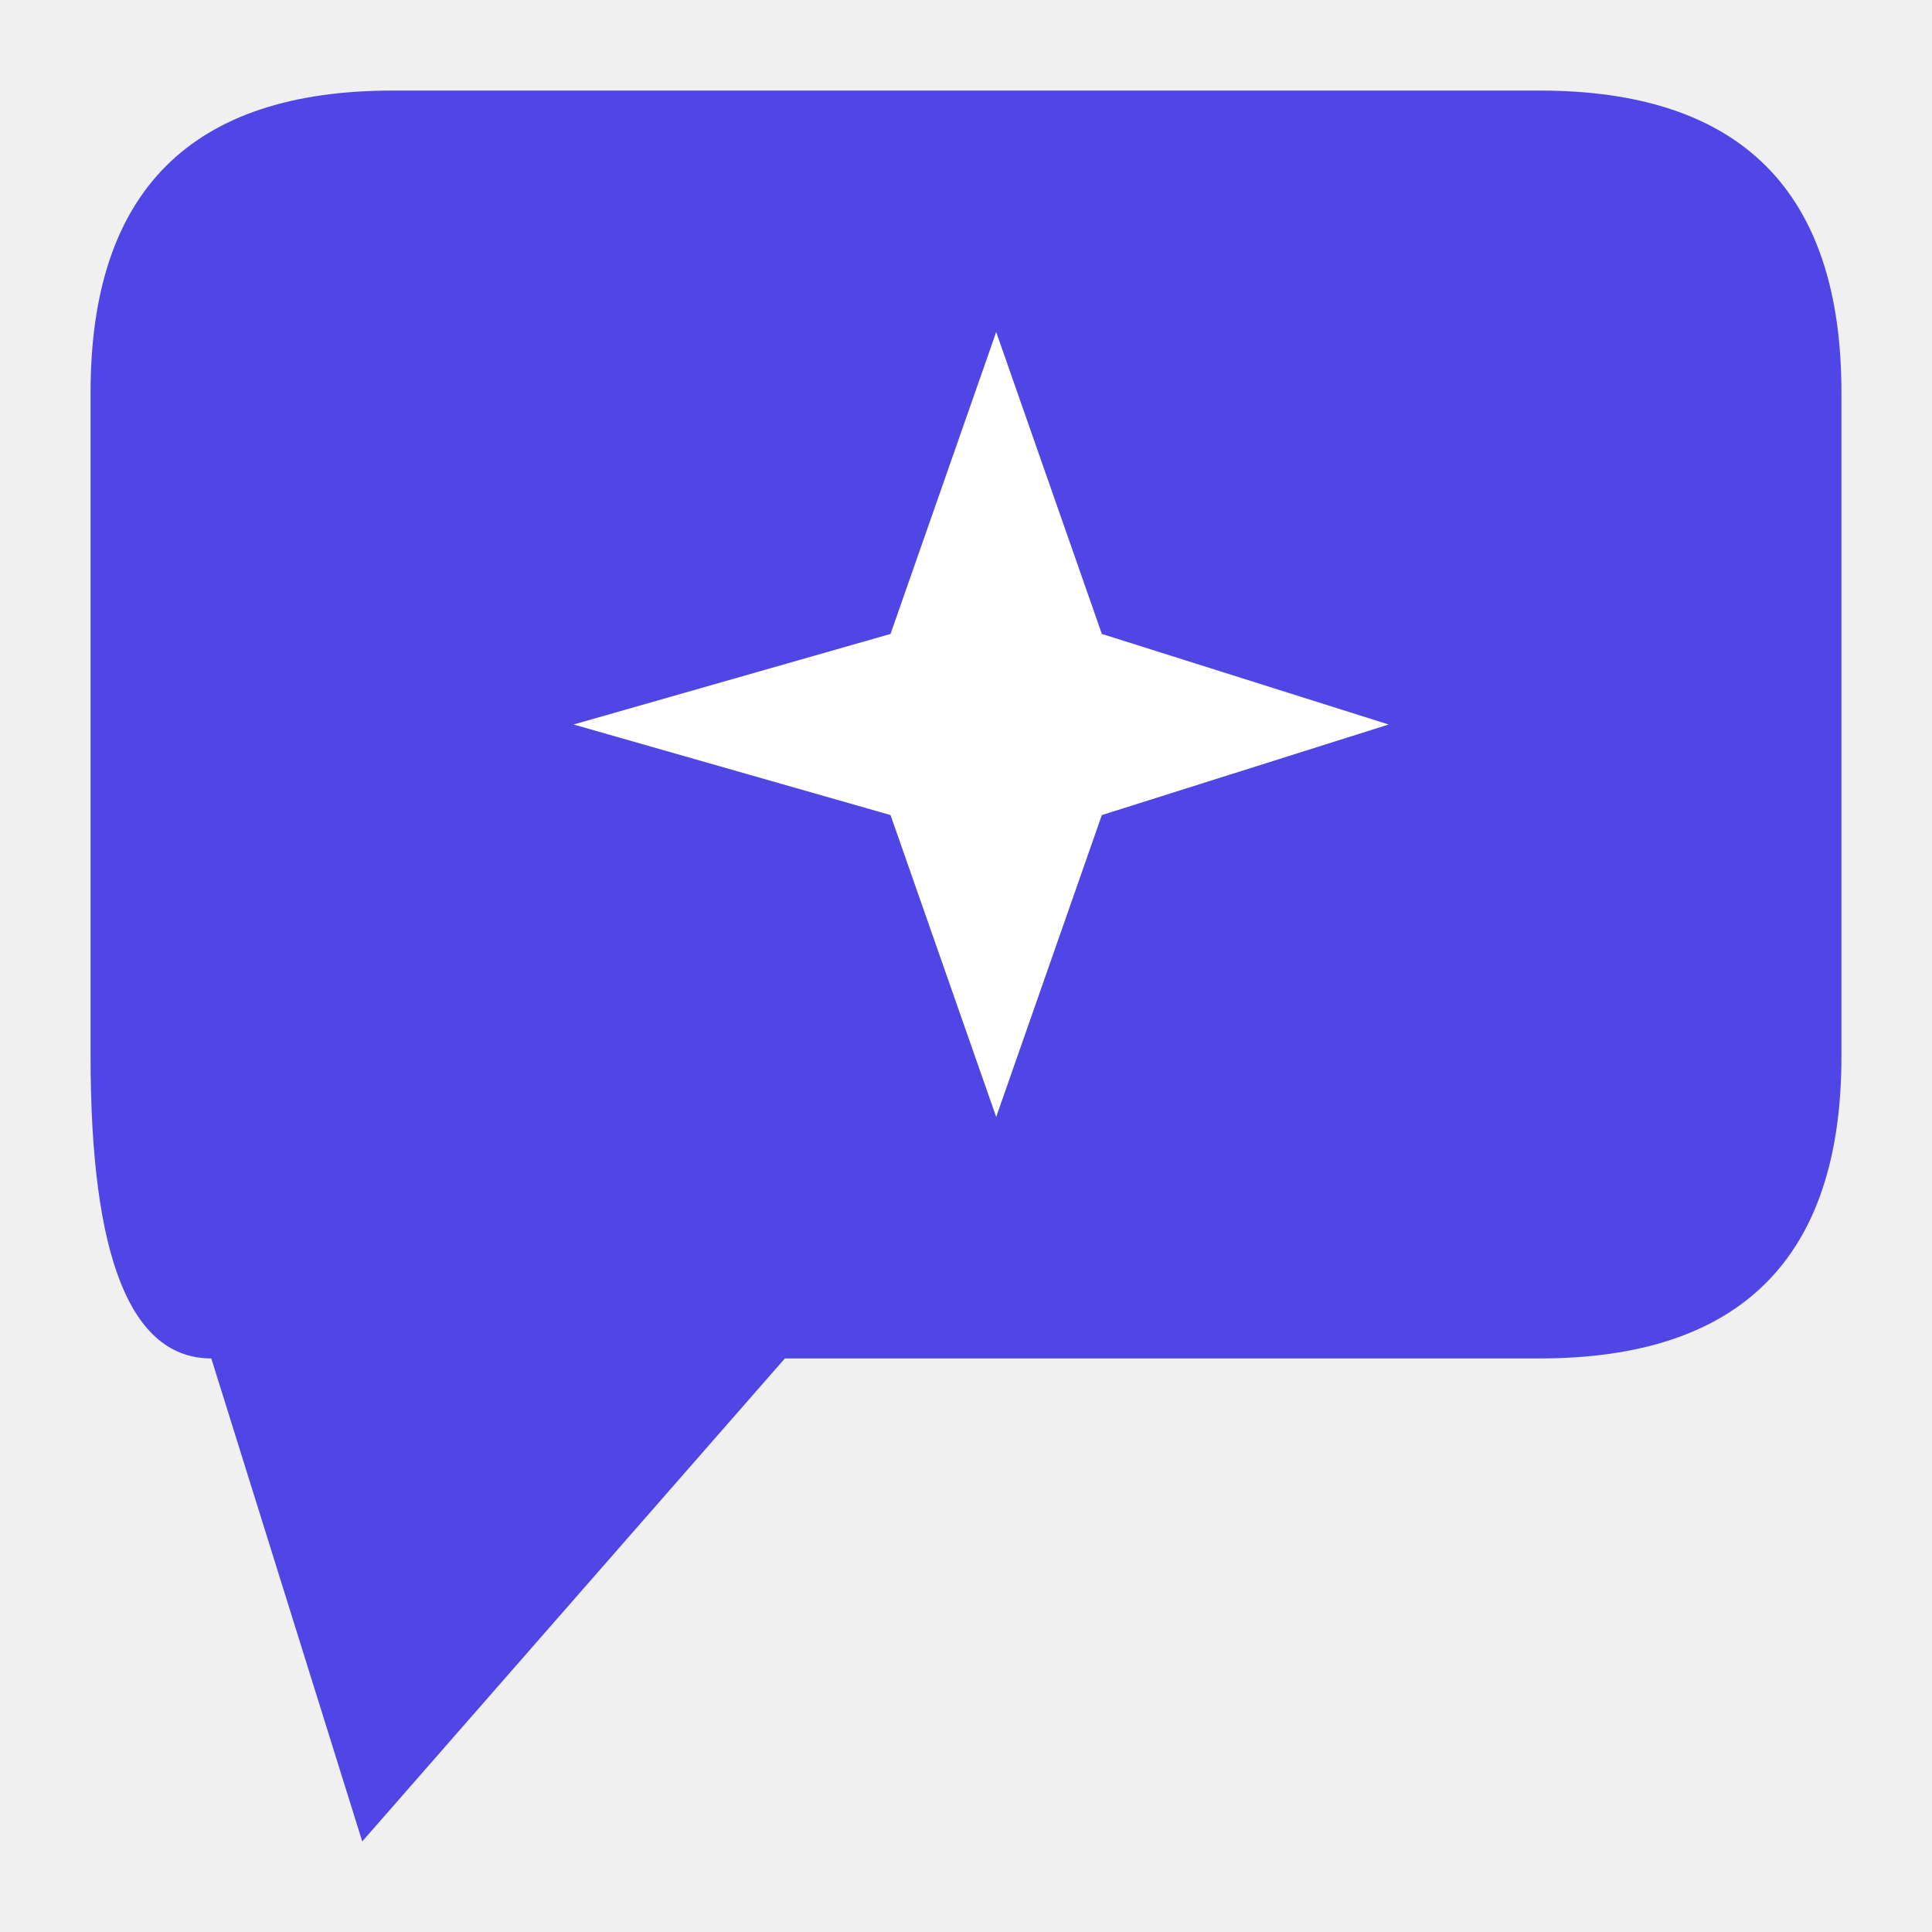
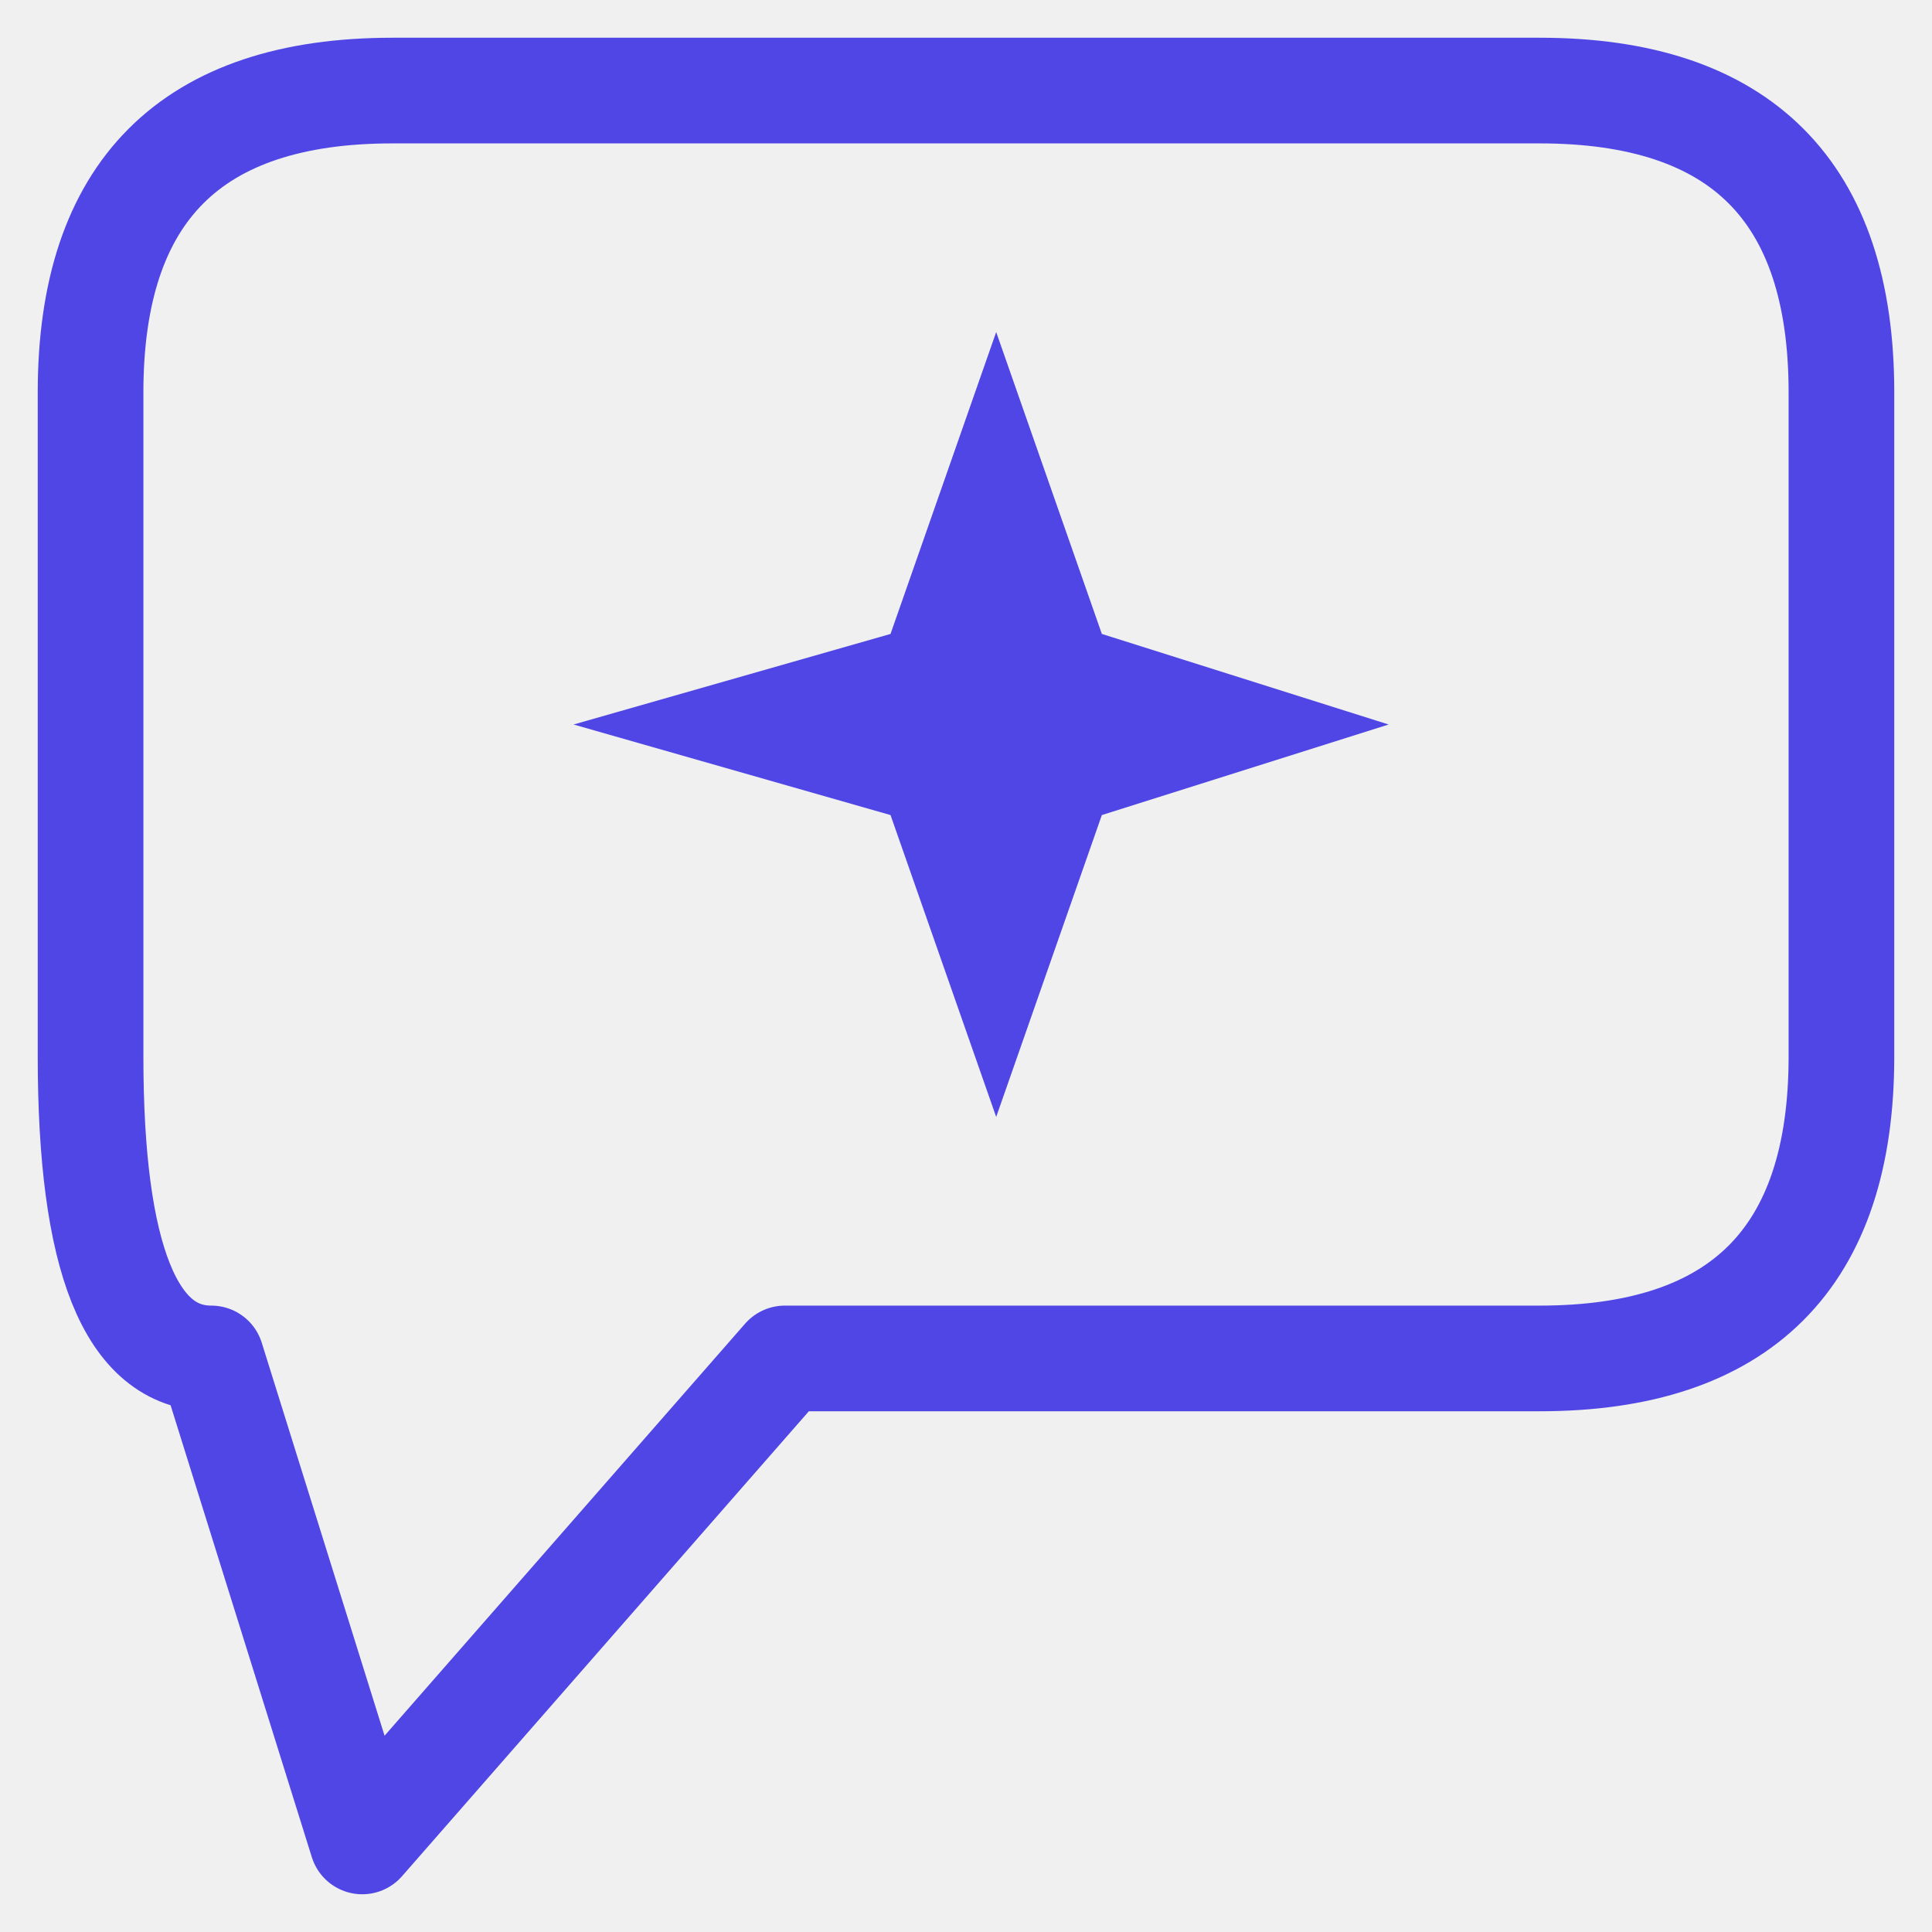
<svg xmlns="http://www.w3.org/2000/svg" viewBox="0 0 128 128">
-   <path d="M 26 6 L 102 6 Q 122 6 122 26 L 122 70 Q 122 90 102 90 L 52 90 L 24 122 L 14 90 Q 6 90 6 70 L 6 26 Q 6 6 26 6 Z" fill="#4F46E5" />
-   <path d="M 66 22 L 73 42 L 92 48 L 73 54 L 66 74 L 59 54 L 38 48 L 59 42 Z" fill="white" />
+   <path d="M 26 6 L 102 6 Q 122 6 122 26 L 122 70 Q 122 90 102 90 L 52 90 L 24 122 L 14 90 Q 6 90 6 70 L 6 26 Q 6 6 26 6 Z" fill="none" stroke="#4F46E5" stroke-width="7" stroke-linejoin="round" />
+   <path d="M 66 22 L 73 42 L 92 48 L 73 54 L 66 74 L 59 54 L 38 48 L 59 42 Z" fill="#4F46E5" />
</svg>
